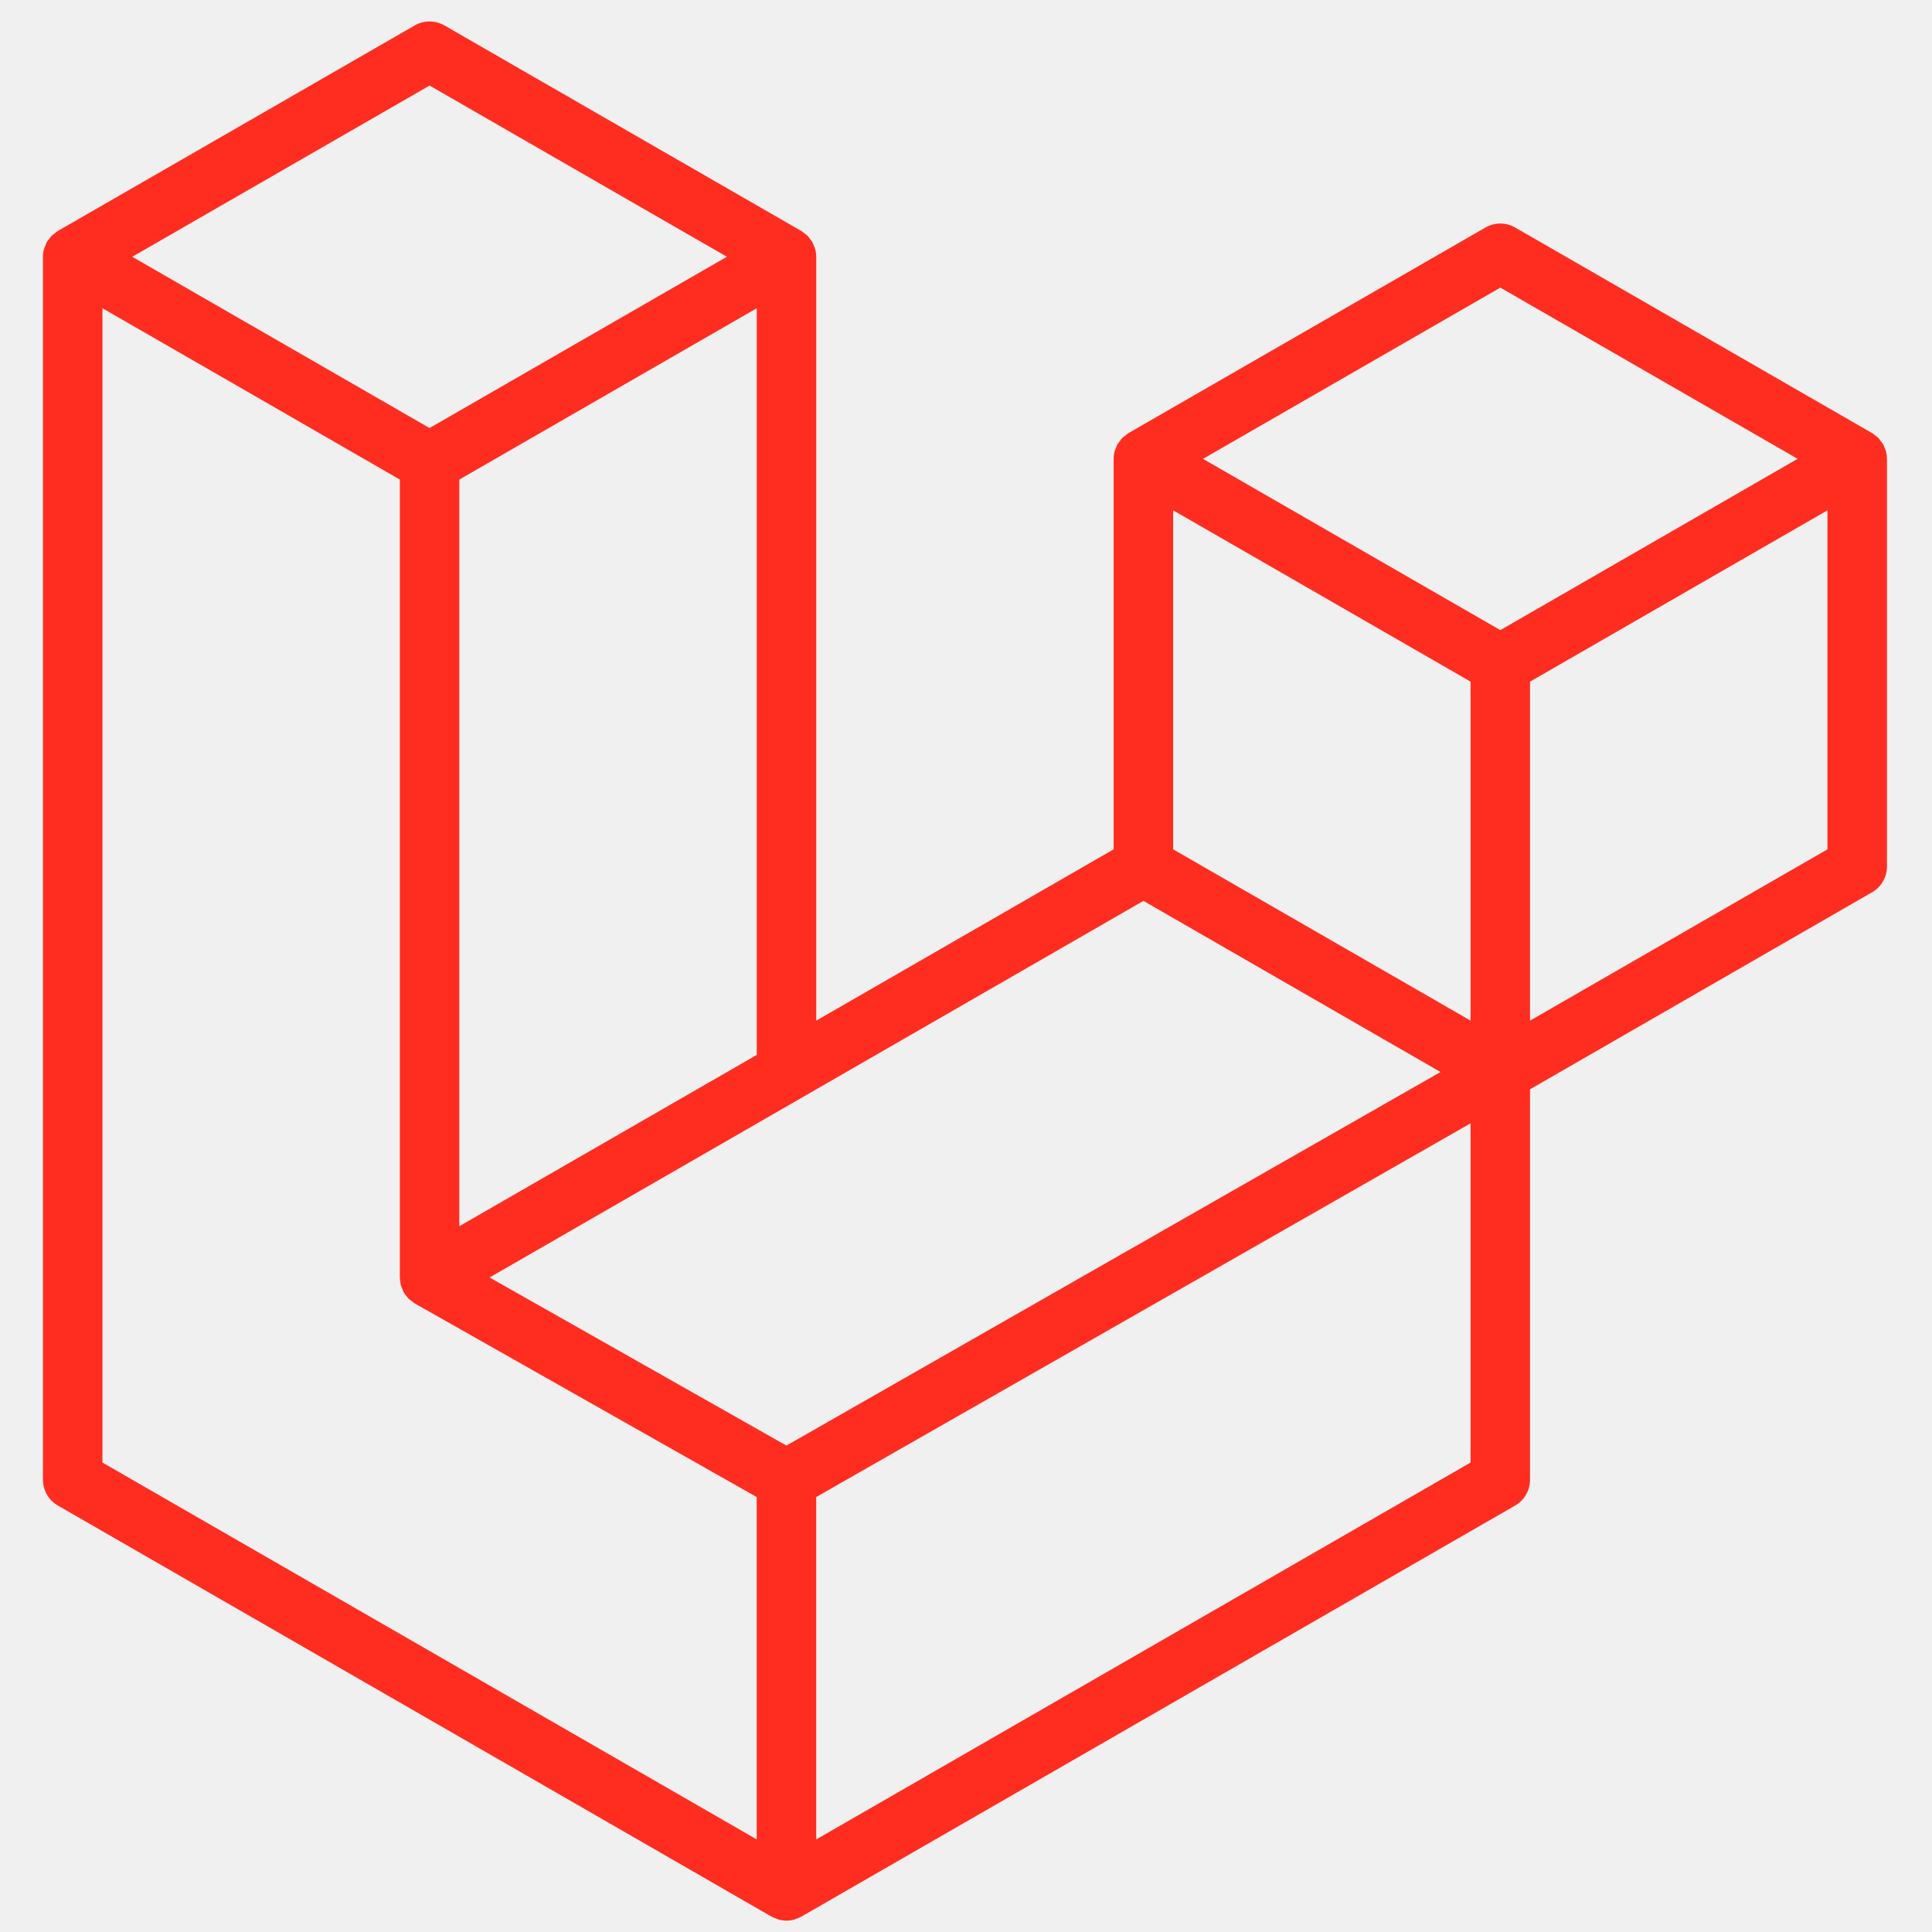
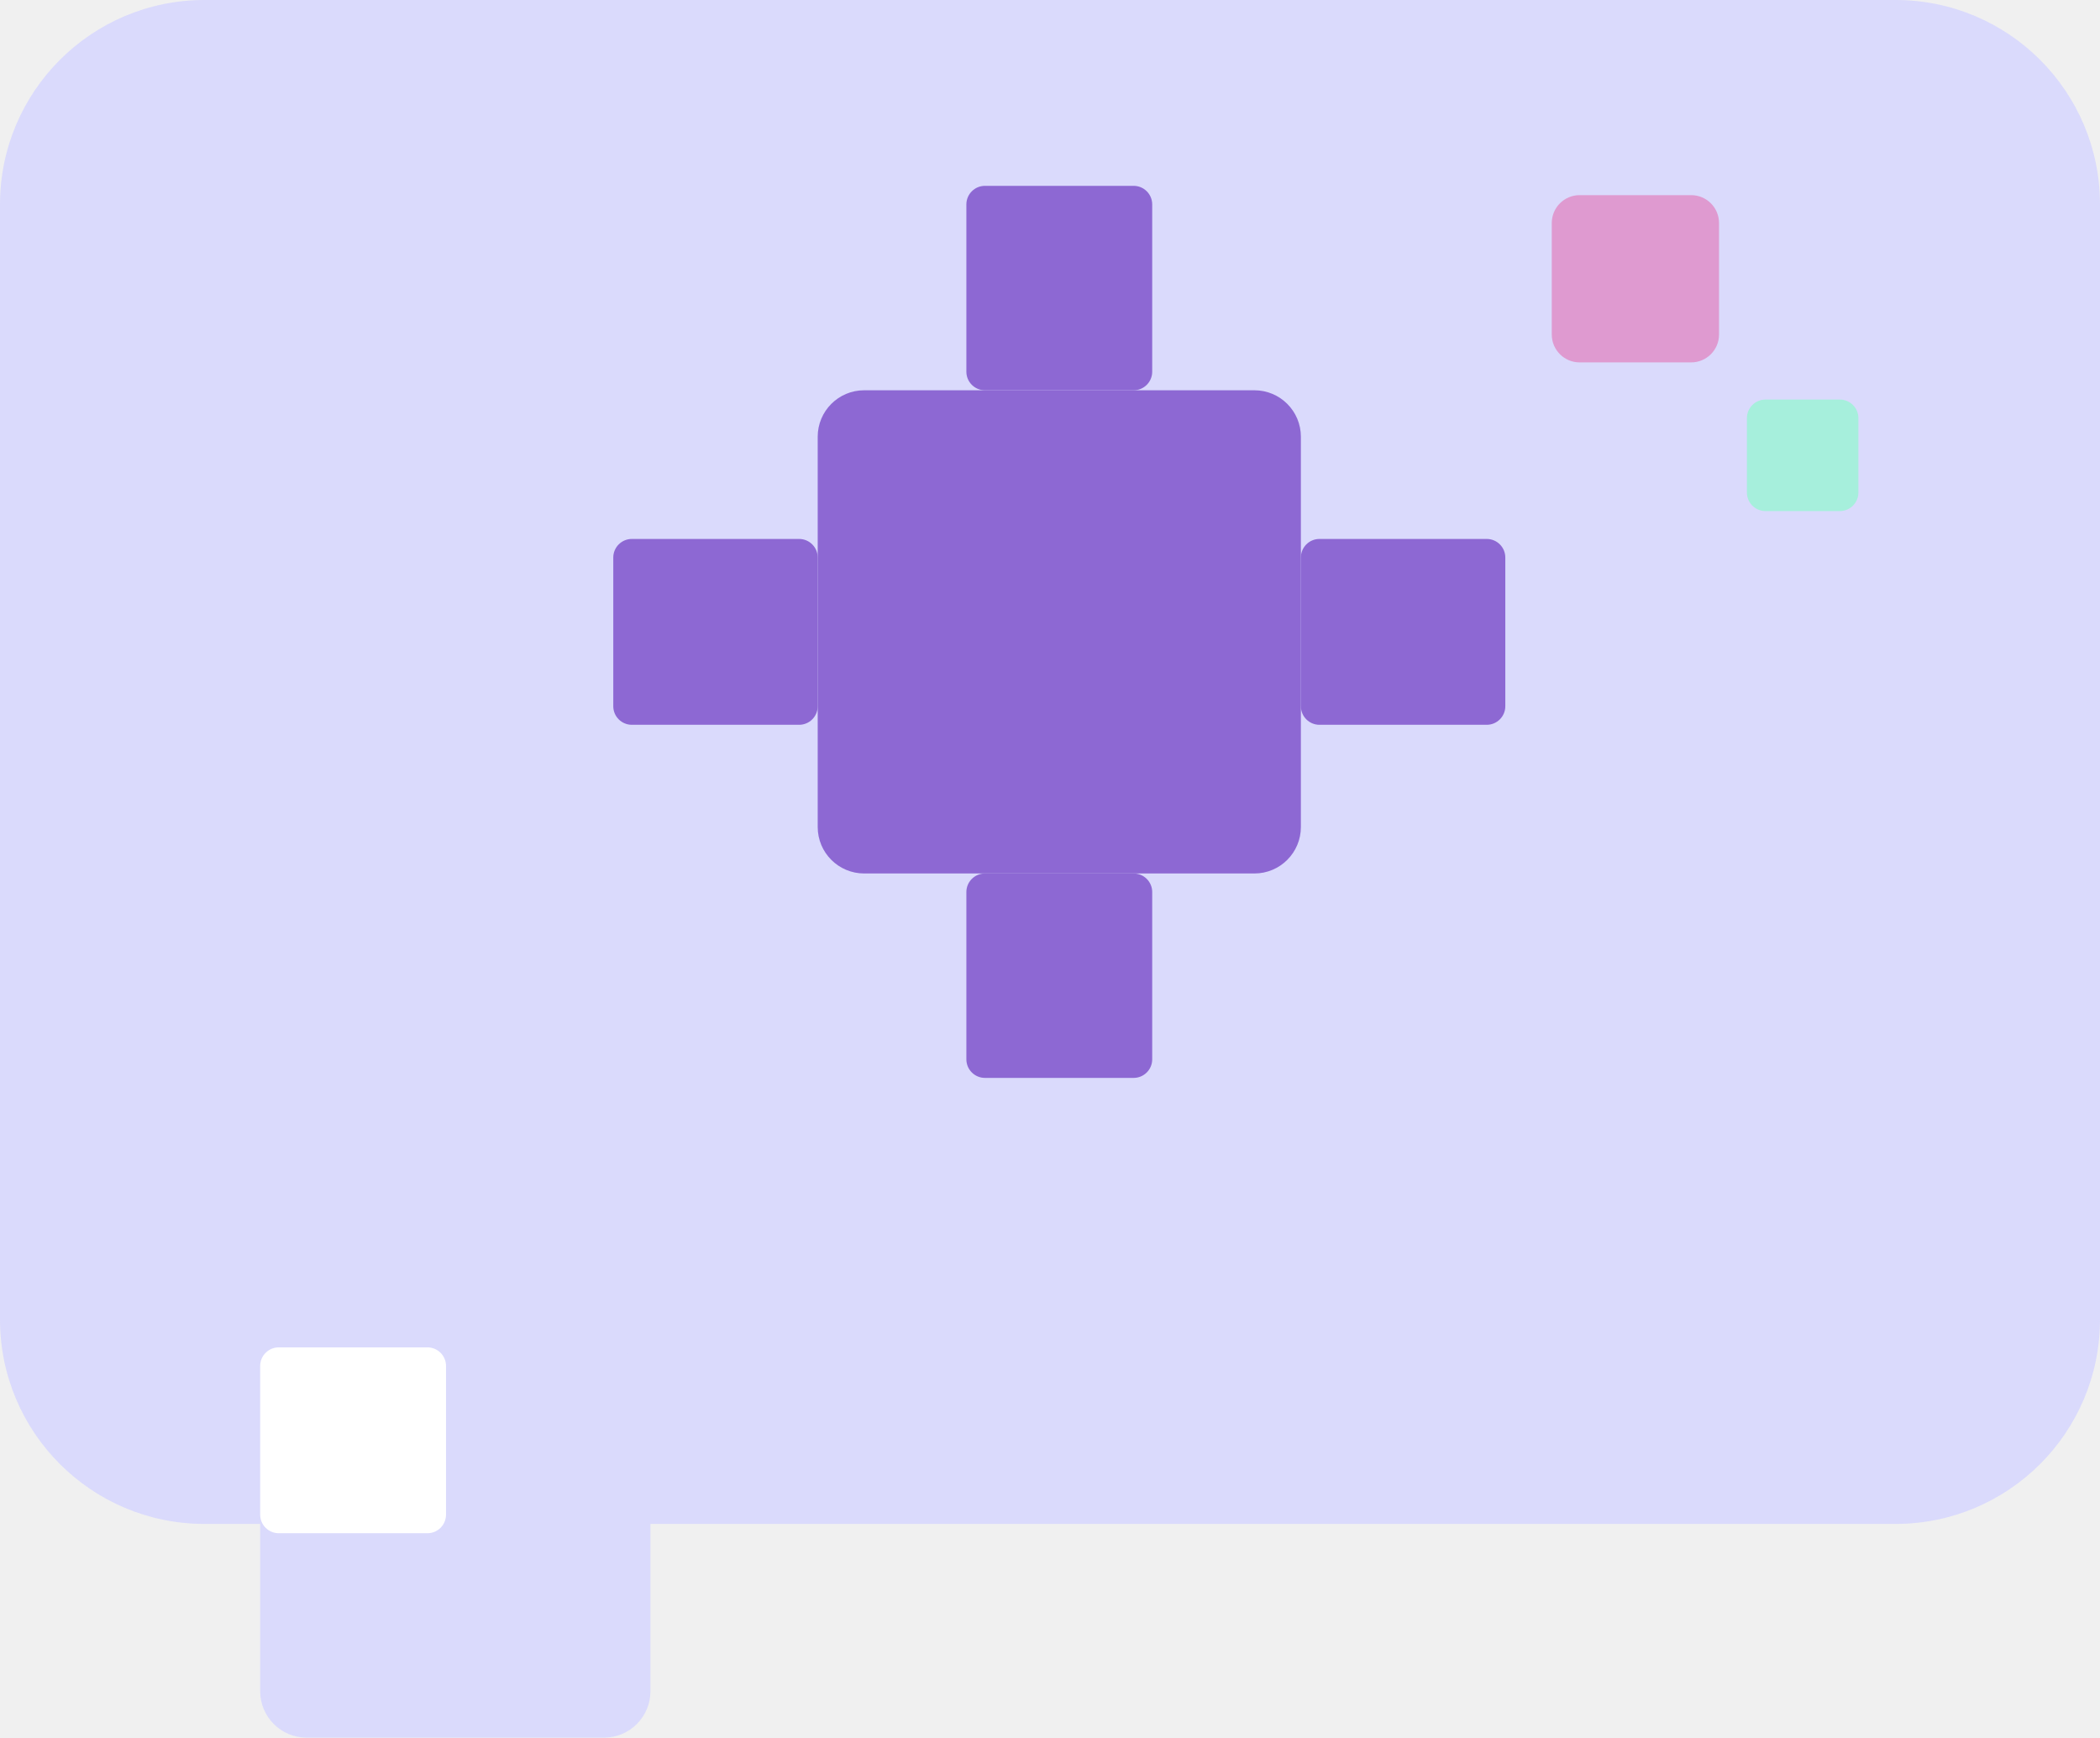
- <svg xmlns="http://www.w3.org/2000/svg" width="166" height="166" viewBox="0 0 166 166" fill="none">
-   <path fill-rule="evenodd" clip-rule="evenodd" d="M162.041 38.759C162.099 38.977 162.129 39.201 162.13 39.426V74.452C162.13 74.902 162.011 75.344 161.786 75.733C161.561 76.122 161.237 76.444 160.847 76.668L131.462 93.594V127.141C131.462 128.054 130.977 128.897 130.186 129.357L68.847 164.683C68.707 164.763 68.554 164.814 68.401 164.868C68.343 164.887 68.289 164.922 68.228 164.938C67.8 165.051 67.349 165.051 66.92 164.938C66.85 164.919 66.786 164.881 66.719 164.855C66.579 164.804 66.432 164.76 66.298 164.683L4.972 129.357C4.583 129.133 4.259 128.81 4.034 128.421C3.808 128.032 3.69 127.591 3.689 127.141L3.689 22.063C3.689 21.834 3.721 21.61 3.779 21.393C3.798 21.32 3.843 21.253 3.868 21.179C3.916 21.045 3.961 20.908 4.031 20.783C4.079 20.7 4.149 20.633 4.206 20.557C4.28 20.454 4.347 20.349 4.433 20.26C4.506 20.186 4.602 20.132 4.685 20.068C4.778 19.992 4.861 19.909 4.966 19.848L35.633 2.185C36.022 1.961 36.462 1.844 36.91 1.844C37.358 1.844 37.798 1.961 38.186 2.185L68.851 19.848H68.857C68.959 19.912 69.045 19.992 69.138 20.065C69.221 20.129 69.313 20.186 69.387 20.257C69.476 20.349 69.54 20.454 69.616 20.557C69.671 20.633 69.744 20.7 69.789 20.783C69.862 20.911 69.904 21.045 69.955 21.179C69.98 21.253 70.025 21.32 70.044 21.396C70.103 21.614 70.133 21.838 70.133 22.063V87.694L95.686 72.974V39.423C95.686 39.2 95.718 38.973 95.775 38.759C95.798 38.683 95.839 38.615 95.865 38.542C95.916 38.408 95.96 38.271 96.031 38.146C96.079 38.063 96.149 37.996 96.203 37.92C96.279 37.818 96.343 37.712 96.433 37.623C96.506 37.549 96.599 37.495 96.681 37.431C96.777 37.355 96.86 37.272 96.962 37.211L127.633 19.548C128.021 19.324 128.461 19.206 128.91 19.206C129.358 19.206 129.798 19.324 130.186 19.548L160.85 37.211C160.959 37.275 161.042 37.355 161.137 37.428C161.217 37.492 161.31 37.549 161.383 37.62C161.473 37.712 161.536 37.818 161.613 37.92C161.67 37.996 161.741 38.063 161.785 38.146C161.859 38.271 161.9 38.408 161.951 38.542C161.98 38.615 162.021 38.683 162.041 38.759ZM157.018 72.974V43.848L146.287 50.028L131.462 58.568V87.694L157.021 72.974H157.018ZM126.354 125.663V96.518L111.771 104.85L70.13 128.626V158.046L126.354 125.663ZM8.801 26.485V125.663L65.018 158.043V128.629L35.649 112L35.64 111.994L35.627 111.988C35.528 111.93 35.445 111.847 35.353 111.777C35.273 111.713 35.18 111.662 35.11 111.592L35.104 111.582C35.021 111.502 34.963 111.403 34.893 111.314C34.829 111.228 34.753 111.154 34.702 111.065L34.699 111.055C34.641 110.96 34.606 110.845 34.565 110.736C34.523 110.64 34.469 110.551 34.443 110.449C34.411 110.328 34.405 110.197 34.392 110.072C34.379 109.976 34.354 109.881 34.354 109.785V109.778V41.205L19.532 32.662L8.801 26.485ZM36.913 7.35L11.364 22.063L36.907 36.777L62.453 22.06L36.907 7.35H36.913ZM50.2 99.174L65.022 90.637V26.485L54.291 32.665L39.466 41.205V105.357L50.2 99.174ZM128.91 24.713L103.363 39.426L128.91 54.14L154.453 39.423L128.91 24.713ZM126.354 58.568L111.529 50.028L100.798 43.848V72.974L115.619 81.511L126.354 87.694V58.568ZM67.571 124.205L105.042 102.803L123.772 92.109L98.245 77.405L68.854 94.334L42.066 109.762L67.571 124.205Z" fill="#FF2D20" />
+ <svg xmlns="http://www.w3.org/2000/svg" width="226" height="187" viewBox="0 0 226 187" fill="none">
+   <rect width="226" height="164" rx="22" fill="#DADAFC" />
+   <rect x="28" y="145" width="42" height="42" rx="5" fill="#DADAFC" />
+   <rect x="28" y="145" width="20" height="20" rx="2" fill="white" />
+   <rect x="88" y="42" width="52" height="52" rx="5" fill="#8D68D3" />
+   <rect x="104" y="20" width="20" height="22" rx="2" fill="#8D68D3" />
+   <rect x="104" y="94" width="20" height="22" rx="2" fill="#8D68D3" />
+   <rect x="66" y="58" width="22" height="20" rx="2" fill="#8D68D3" />
+   <rect x="140" y="58" width="22" height="20" rx="2" fill="#8D68D3" />
+   <rect x="167" y="21" width="18" height="18" rx="3" fill="#DF9AD0" />
+   <rect x="188" y="43" width="12" height="12" rx="2" fill="#A6EFDC" />
</svg>
